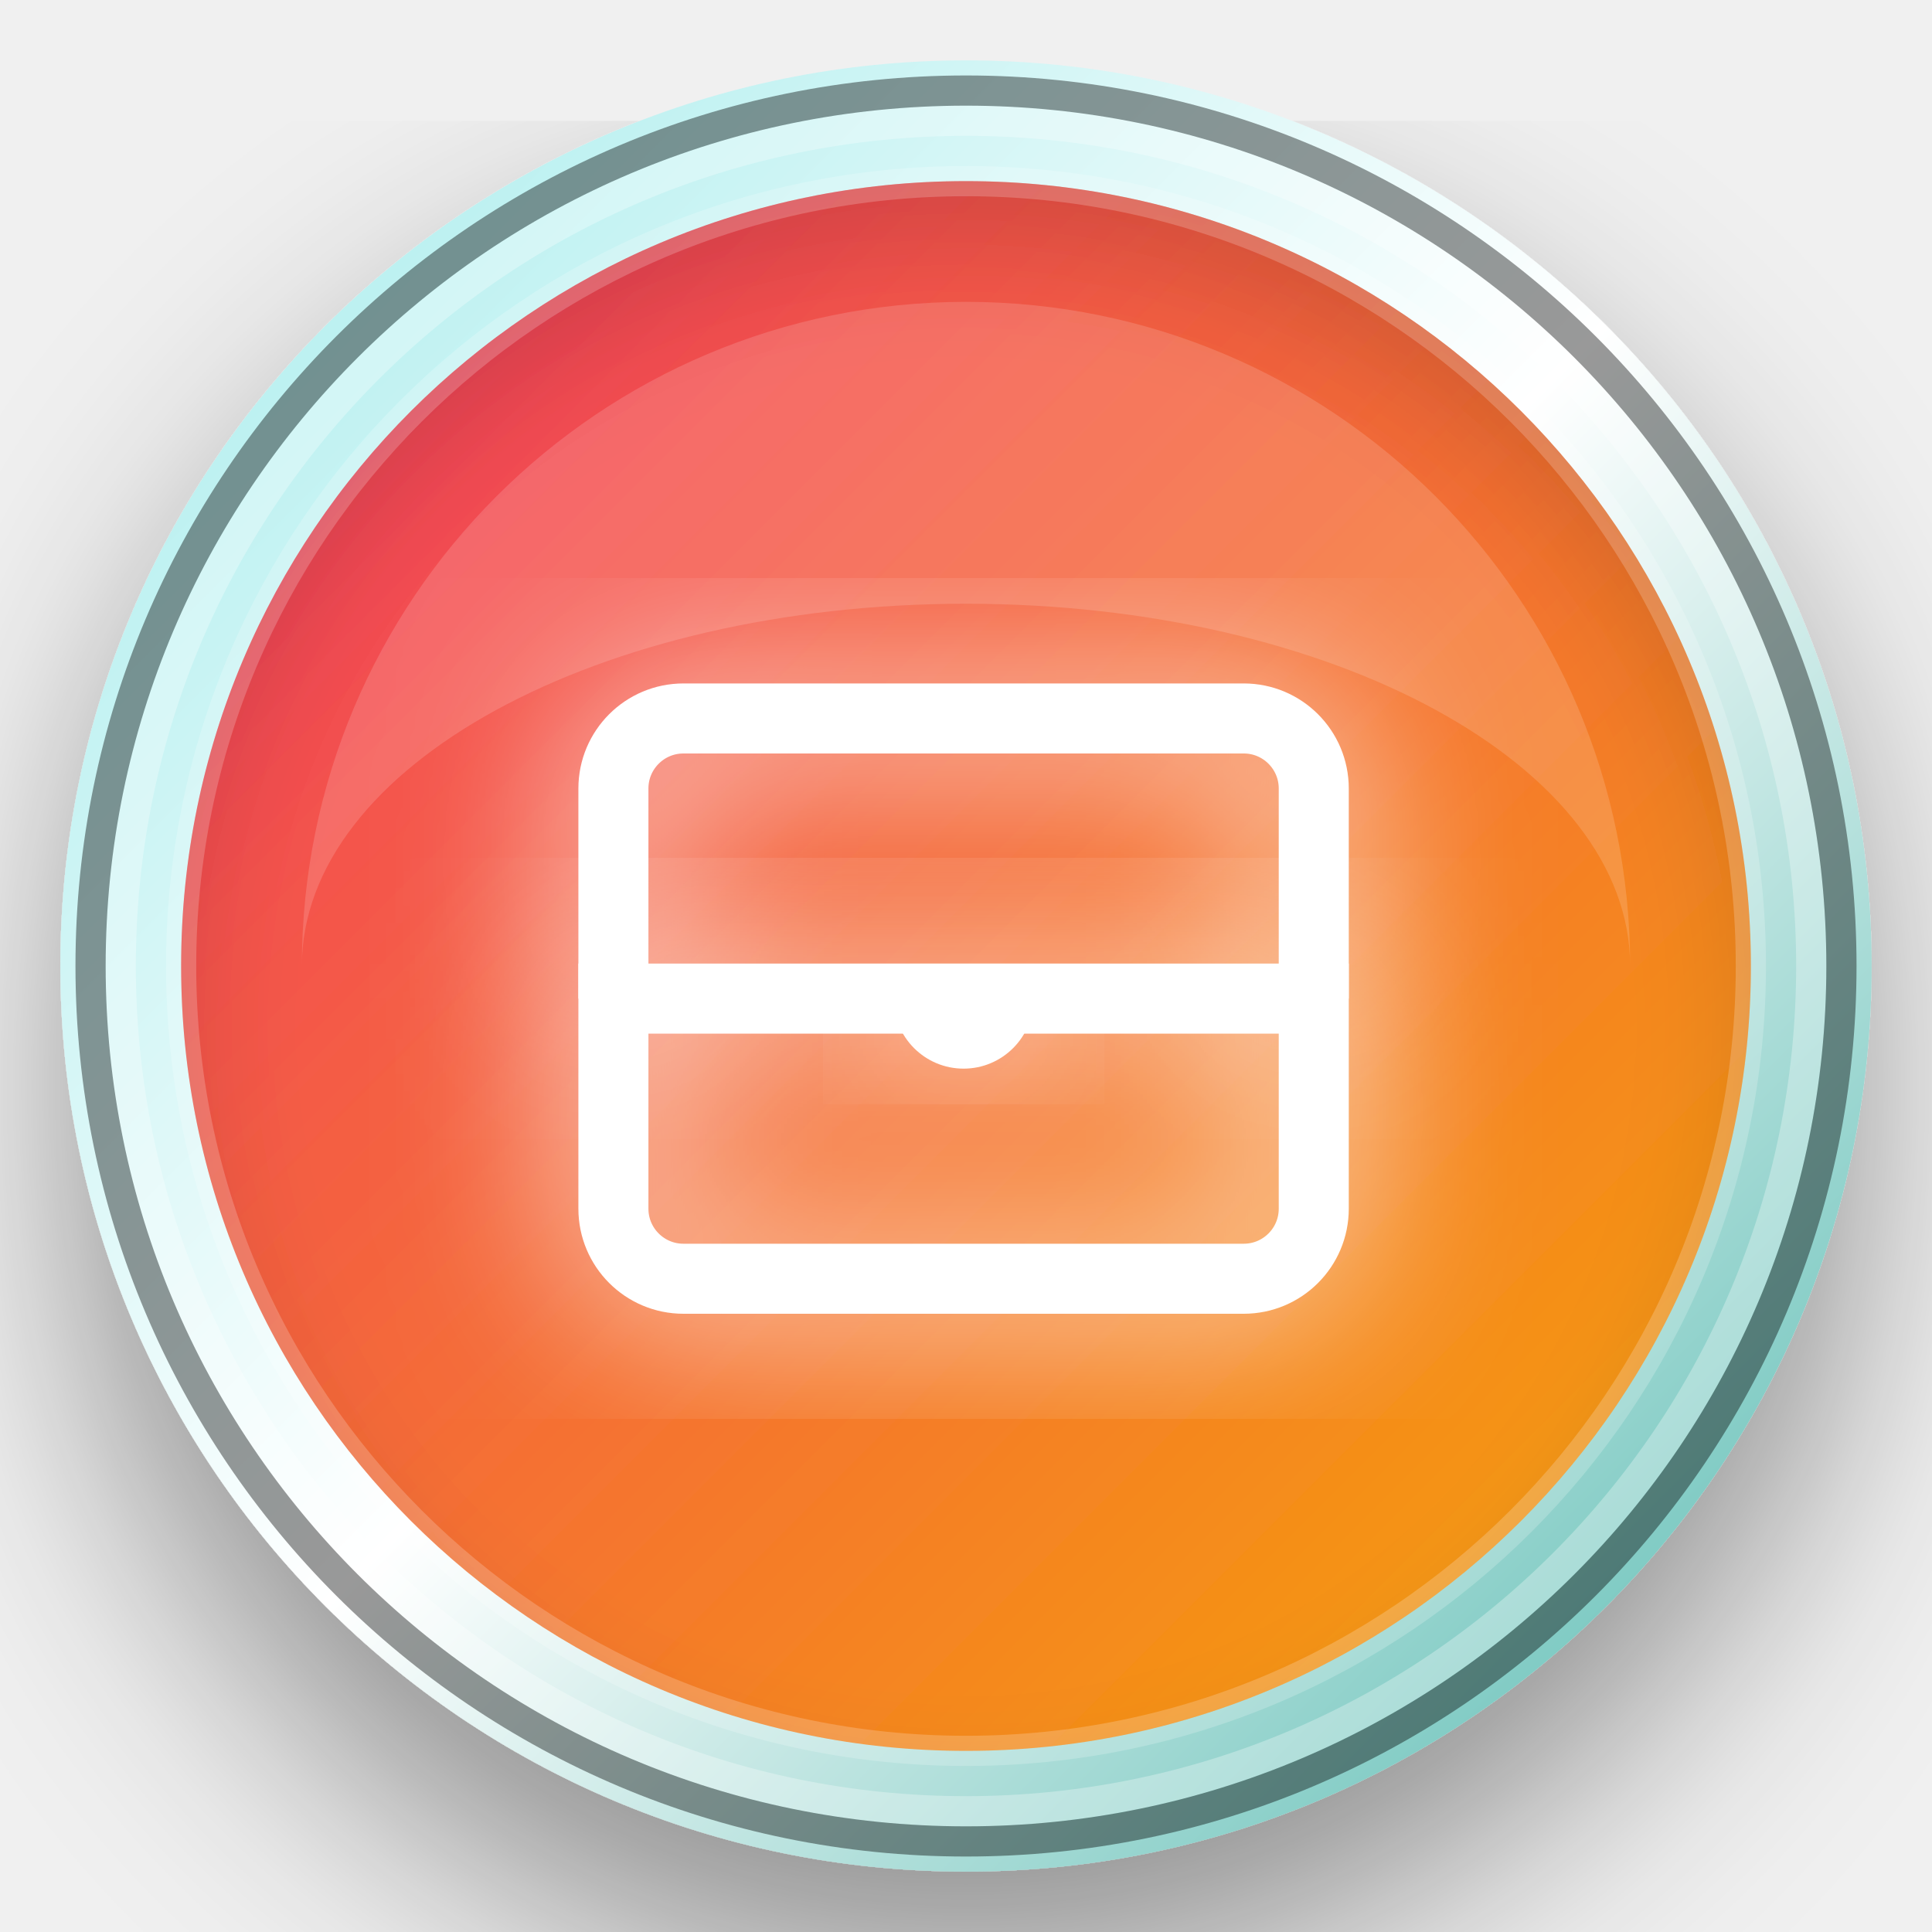
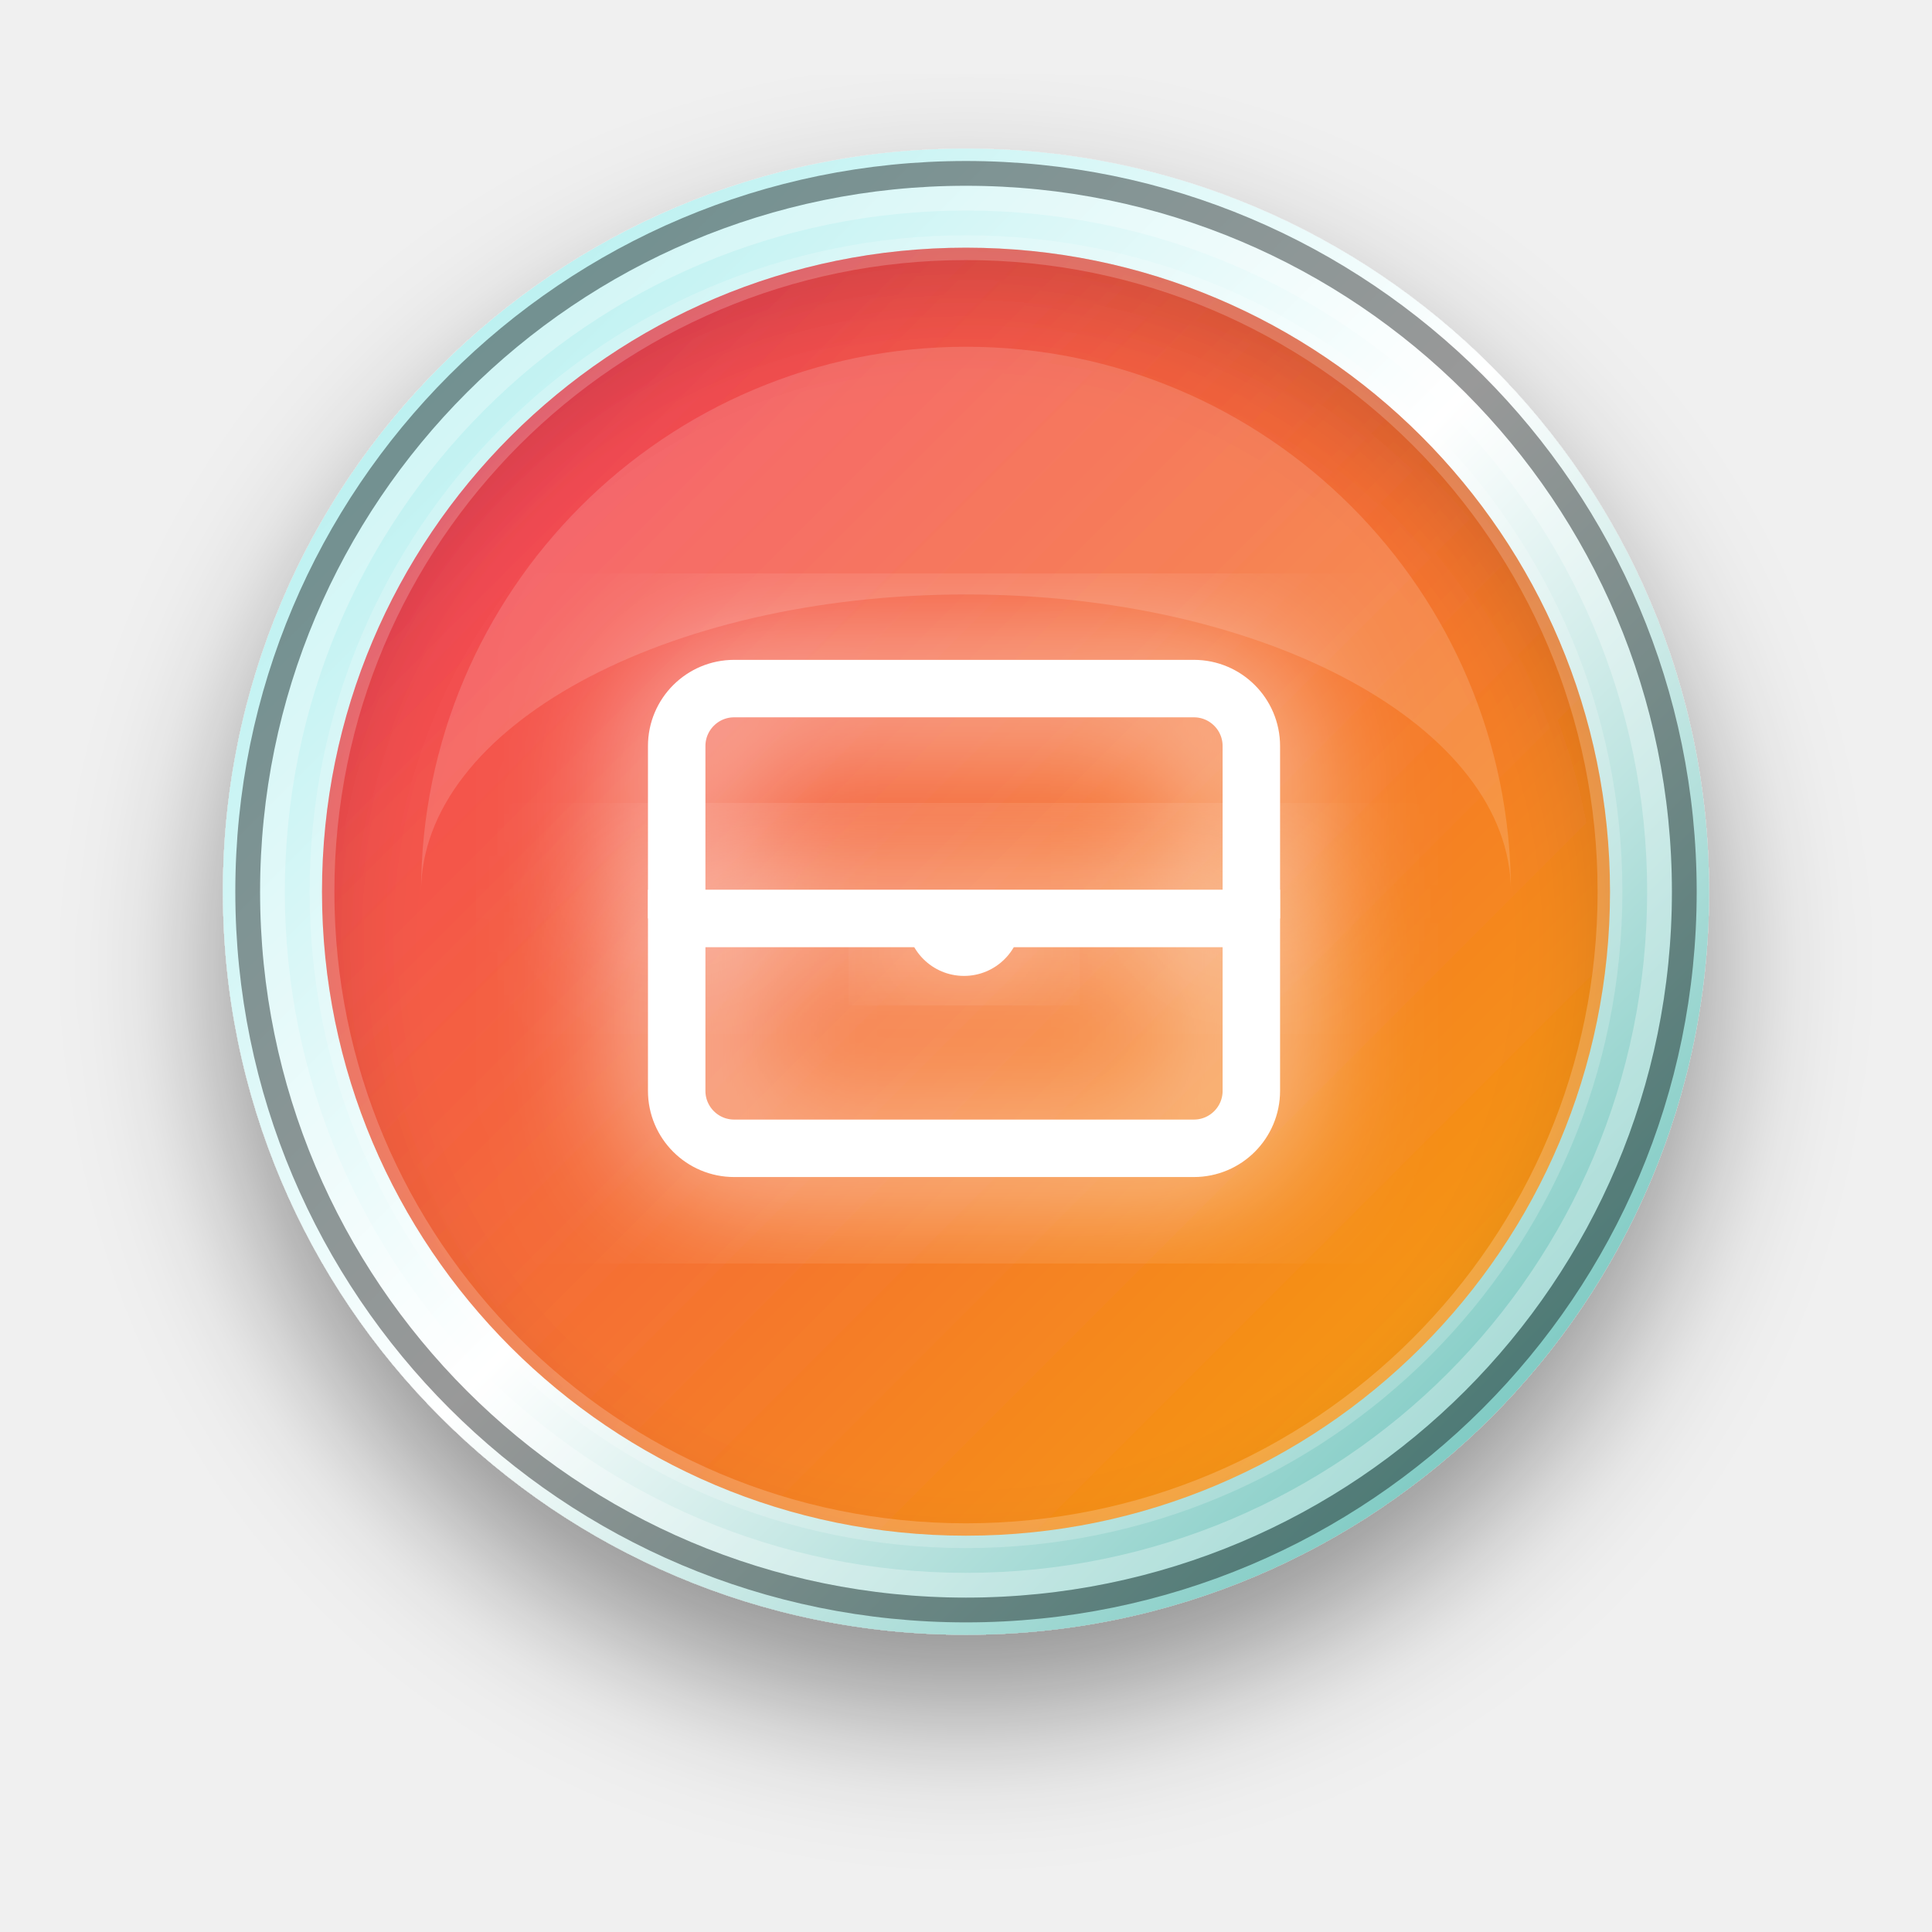
- <svg xmlns="http://www.w3.org/2000/svg" width="64" height="64" viewBox="0 0 64 64" fill="none">
+ <svg xmlns="http://www.w3.org/2000/svg" width="78" height="78" viewBox="-7 -4 78 78" fill="none">
  <defs>
    <filter id="badge-project-all_shadow" x="-50%" y="-50%" width="200%" height="200%">
-       <feDropShadow dx="0" dy="4" stdDeviation="4" flood-color="#000000" flood-opacity="0.4" />
+       <feDropShadow dx="0" dy="3" stdDeviation="3" flood-color="#000000" flood-opacity="0.4" />
    </filter>
    <filter id="badge-project-all_glow" x="-50%" y="-50%" width="200%" height="200%">
      <feGaussianBlur stdDeviation="2.5" result="coloredBlur" />
      <feMerge>
        <feMergeNode in="coloredBlur" />
        <feMergeNode in="SourceGraphic" />
      </feMerge>
    </filter>
    <filter id="badge-project-all_inner_shadow">
      <feOffset dx="0" dy="2" />
      <feGaussianBlur stdDeviation="2" result="offset-blur" />
      <feComposite operator="out" in="SourceGraphic" in2="offset-blur" result="inverse" />
      <feFlood flood-color="black" flood-opacity="0.3" result="color" />
      <feComposite operator="in" in="color" in2="inverse" result="shadow" />
      <feComposite operator="over" in="shadow" in2="SourceGraphic" />
    </filter>
    <linearGradient id="badge-project-all_bg" x1="10" y1="10" x2="54" y2="54" gradientUnits="userSpaceOnUse">
      <stop offset="0" stop-color="#F43F5E" />
      <stop offset="1" stop-color="#F59E0B" />
    </linearGradient>
    <linearGradient id="badge-project-all_ring" x1="0%" y1="0%" x2="100%" y2="100%">
      <stop offset="0%" stop-color="#A1EBEB" />
      <stop offset="50%" stop-color="#FFFFFF" />
      <stop offset="100%" stop-color="#4DB6AC" />
    </linearGradient>
  </defs>
  <circle cx="32" cy="32" r="30" fill="url(#badge-project-all_ring)" filter="url(#badge-project-all_shadow)" />
  <circle cx="32" cy="32" r="28" fill="none" stroke="#FFFFFF" stroke-opacity="0.3" stroke-width="1" />
  <circle cx="32" cy="32" r="29" fill="none" stroke="#000000" stroke-opacity="0.4" stroke-width="1" />
  <circle cx="32" cy="32" r="26" fill="url(#badge-project-all_bg)" filter="url(#badge-project-all_inner_shadow)" />
  <path d="M 10,32 A 22,22 0 0,1 54,32 A 22,12 0 0,0 10,32 Z" fill="#ffffff" opacity="0.15" />
  <circle cx="32" cy="32" r="26" fill="none" stroke="#ffffff" stroke-opacity="0.2" stroke-width="1" />
  <g transform="translate(18, 18) scale(1.16)">
    <path d="M2 13h20v6a2 2 0 0 1-2 2H4a2 2 0 0 1-2-2v-6Z" fill="none" stroke="#FFF" stroke-width="2" filter="url(#badge-project-all_glow)" />
    <path d="M2 13V7a2 2 0 0 1 2-2h16a2 2 0 0 1 2 2v6" fill="none" stroke="#FFF" stroke-width="2" filter="url(#badge-project-all_glow)" />
    <path d="M10 13a2 2 0 1 0 4 0" fill="#FFF" filter="url(#badge-project-all_glow)" />
  </g>
</svg>
